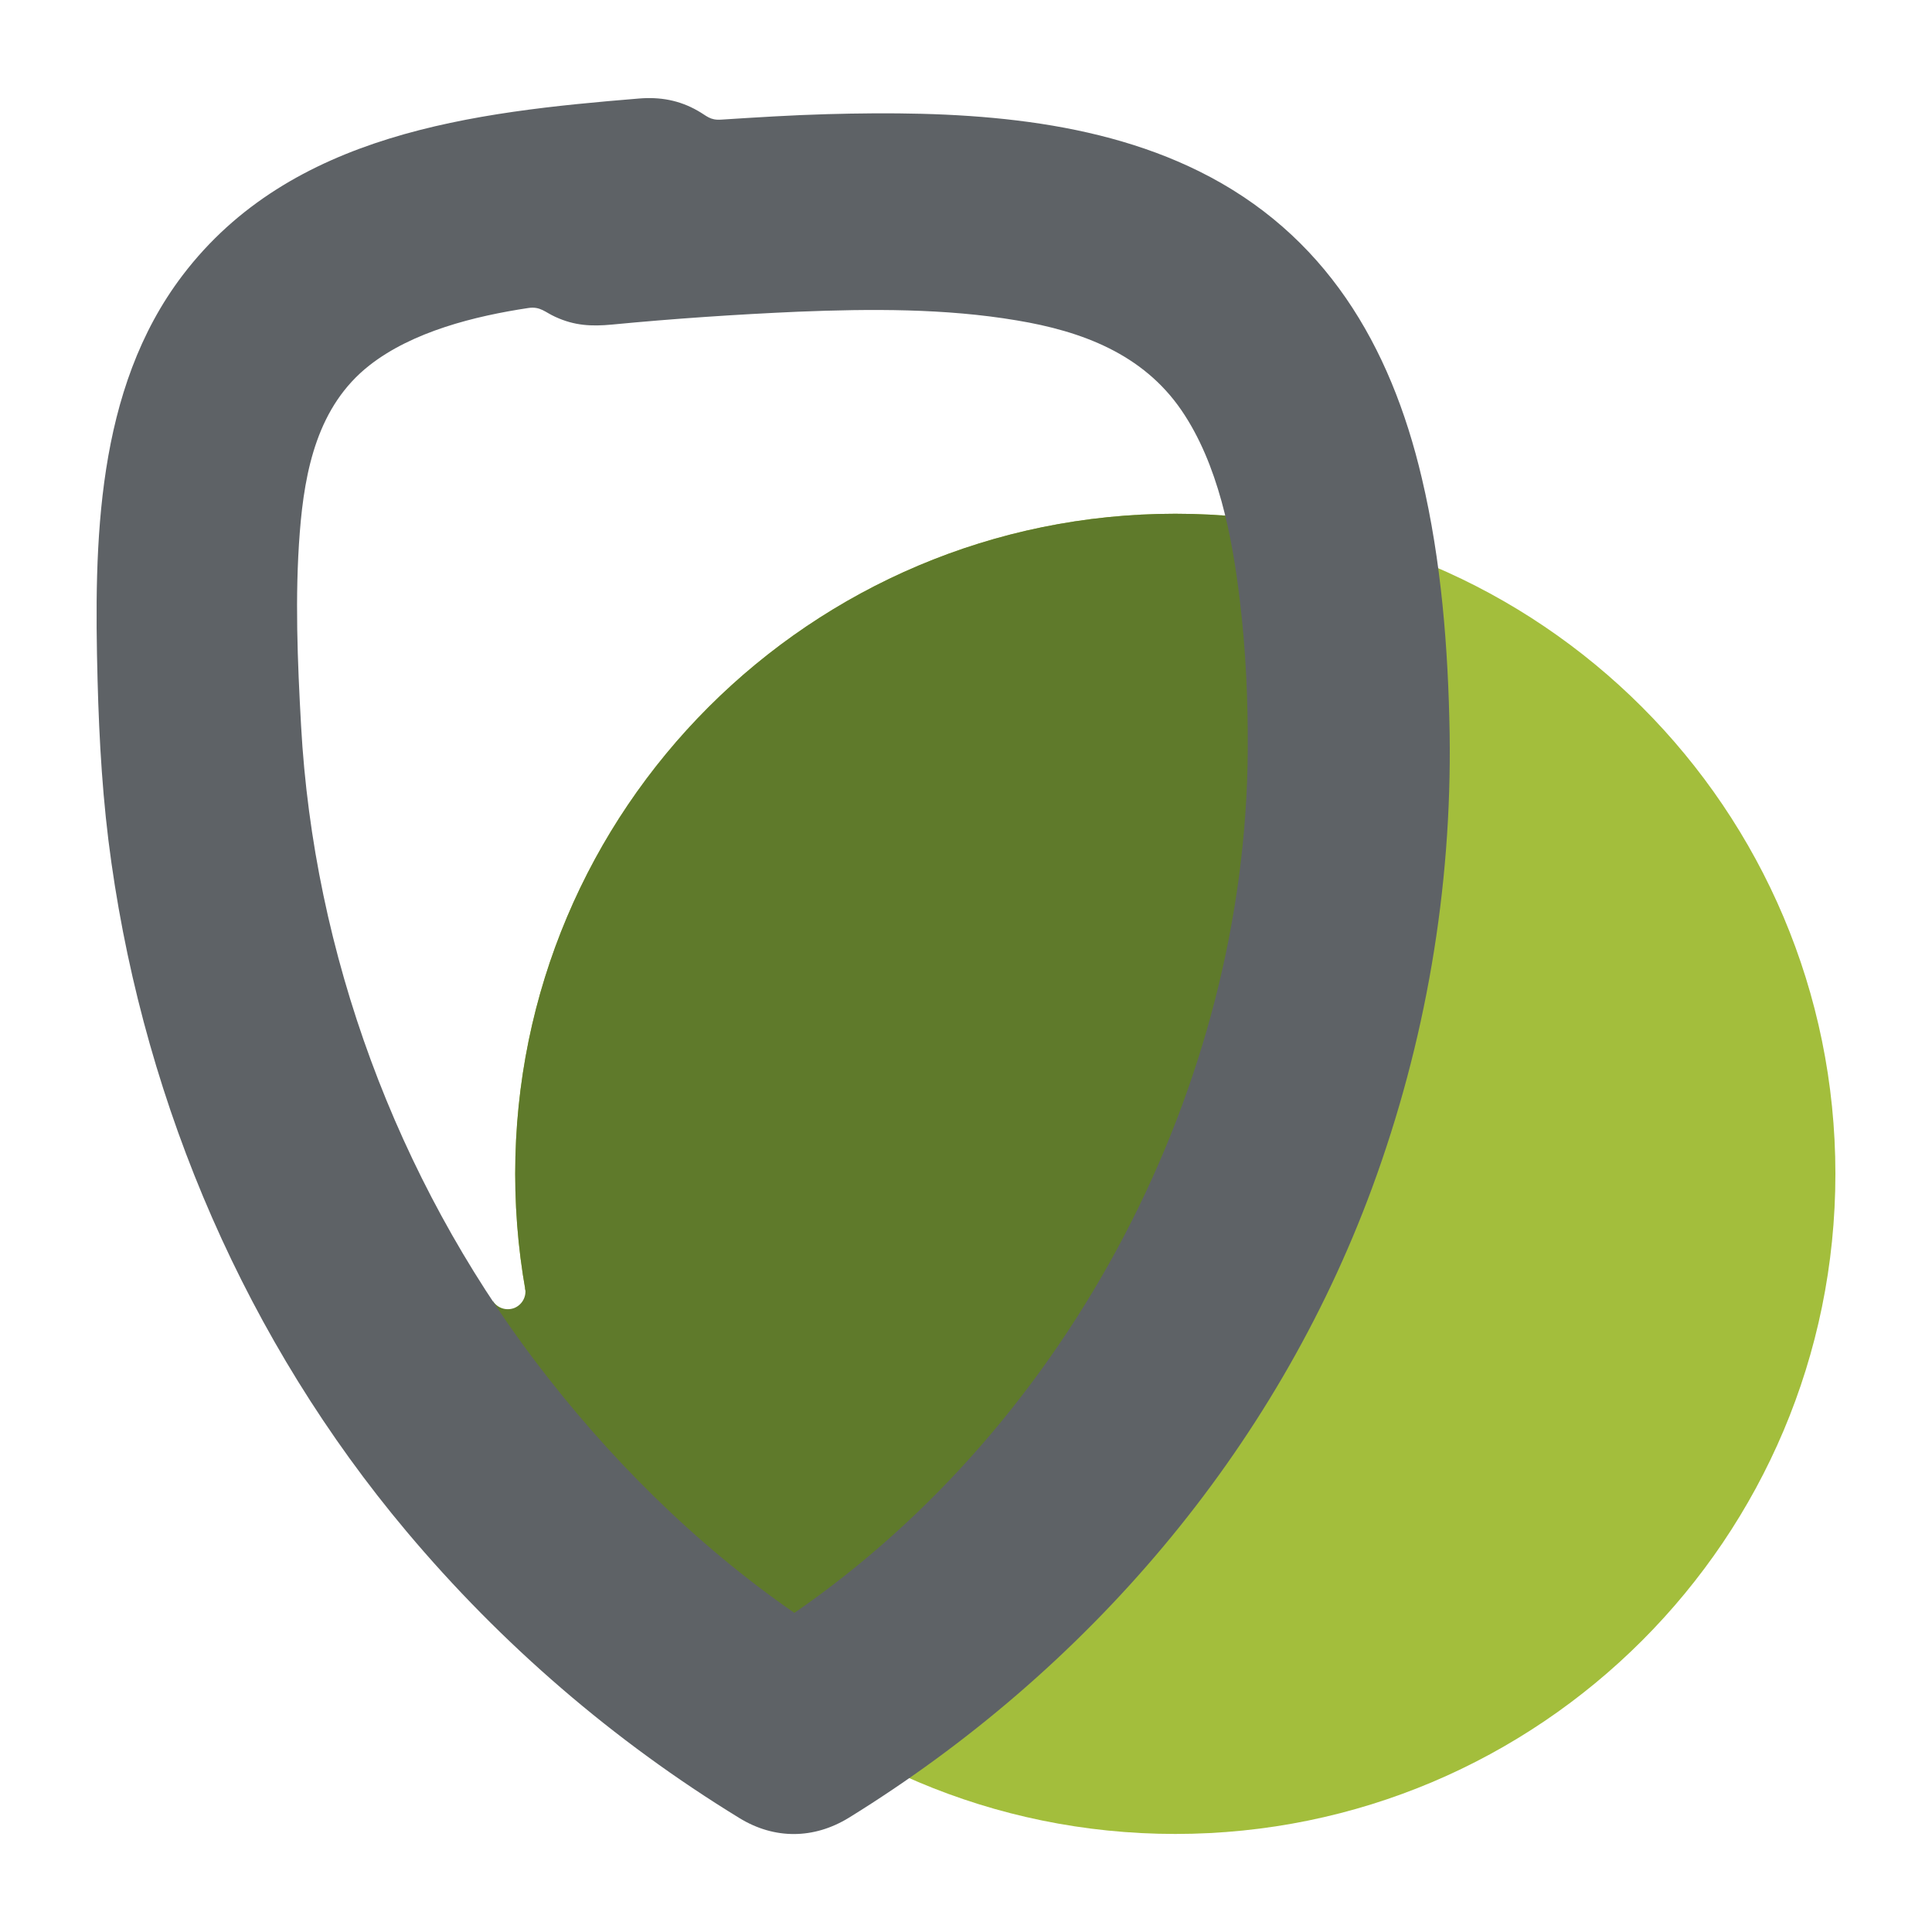
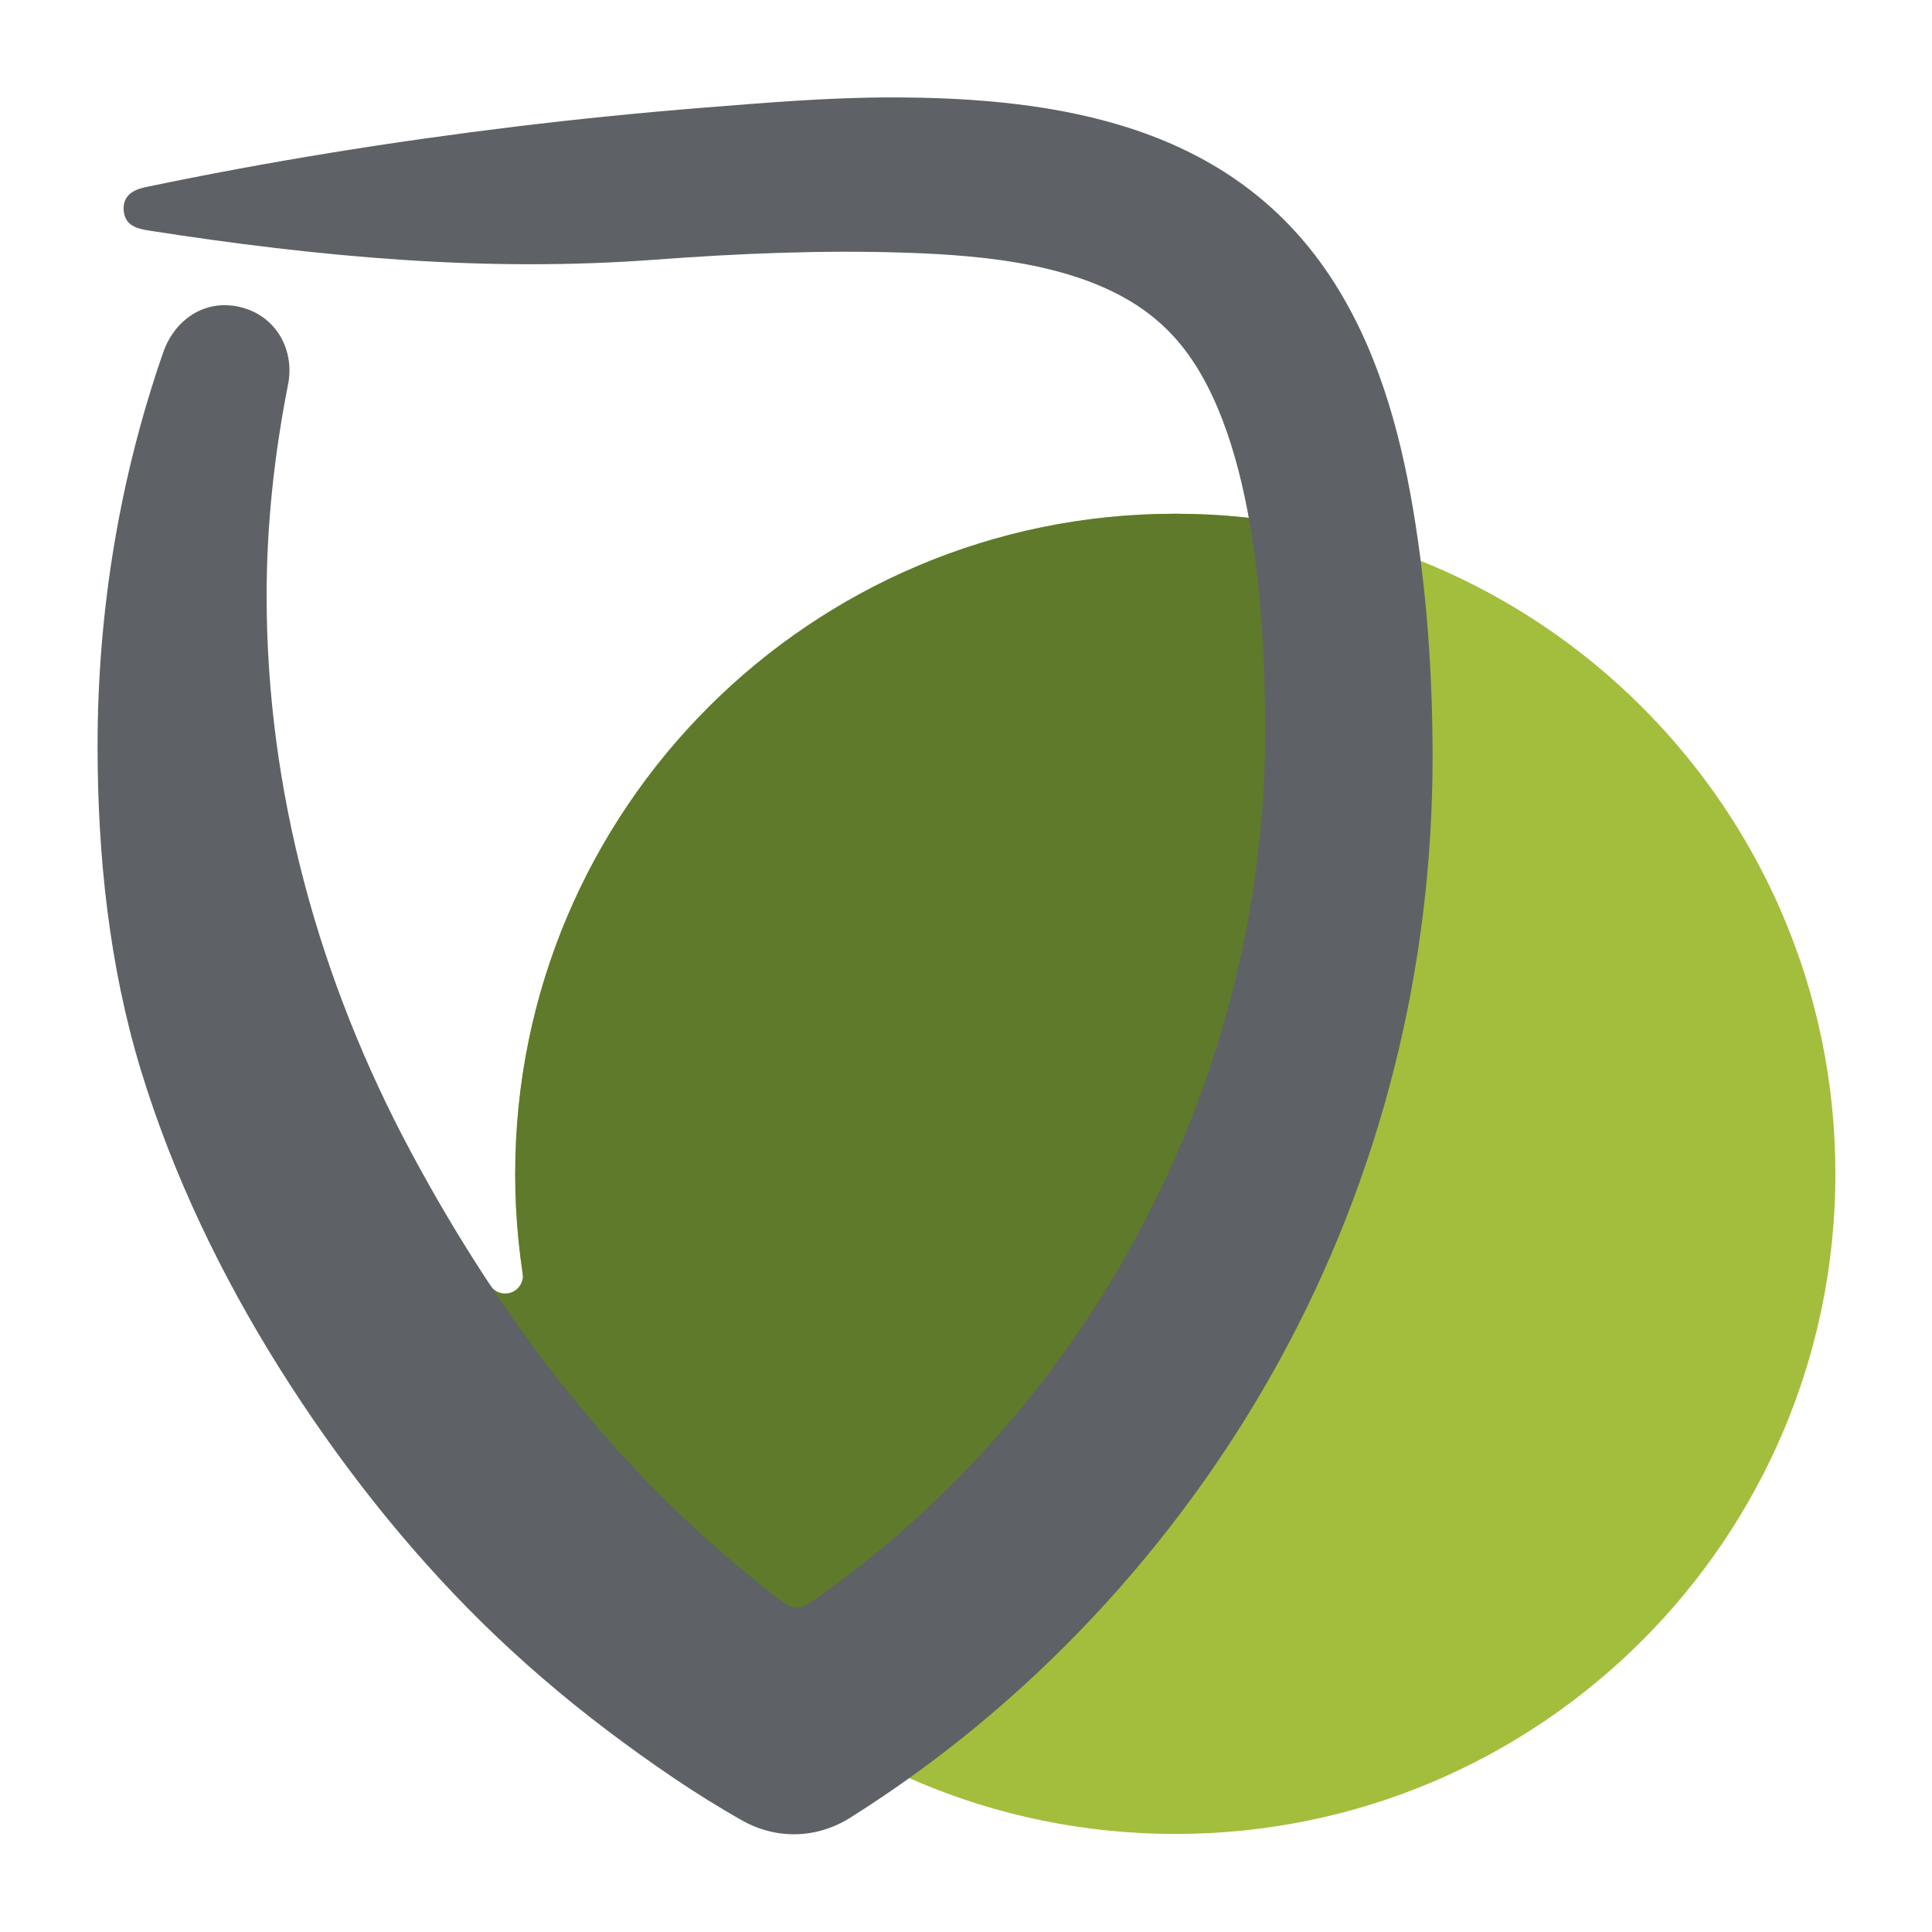
<svg xmlns="http://www.w3.org/2000/svg" viewBox="0 0 120 120" role="img" aria-label="SLBM">
  <defs>
    <clipPath id="bouclier-symbole-commun">
-       <path d="M49.31 107.65 C26.99 93.91 13.11 69.85 12.38 43.66 C11.64 17.32 21.06 14.98 46.67 13.41 C72.7 11.82 82.98 16.87 83.74 44.33 C84.46 70.09 71.32 94.26 49.31 107.65 Z" />
+       <path d="M49.31 107.65 C70.75 94.54 83.77 71.39 83.77 46.25 C83.77 41.76 83.5 37.24 82.81 32.8 C82.12 28.39 80.98 23.88 78.55 20.09 C76 16.11 72.33 13.7 67.85 12.38 C63.53 11.12 58.95 10.86 54.48 10.86 C51.88 10.86 49.28 10.96 46.68 11.12 C44.12 11.28 41.56 11.45 39 11.67 C34.01 12.11 28.52 12.71 23.8 14.46 C18.5 16.44 15.18 19.74 13.36 25.12 C11.74 29.9 11.44 35.42 11.44 40.43 C11.44 54.98 14.38 66.28 21.72 78.85 C28.65 90.71 37.59 100.41 49.31 107.65 Z" />
    </clipPath>
  </defs>
  <circle cx="73" cy="72.91" r="41" fill="#A3BE3C" />
  <circle cx="73" cy="72.91" r="41" fill="#5F7A2B" clip-path="url(#bouclier-symbole-commun)" />
-   <path d="M32.62 80.02 C32.71 80.54 32.43 81.04 31.95 81.24 C31.46 81.43 30.91 81.26 30.62 80.82 L29.29 81.7 L34.99 87.69 L34.2 79.75 Z" fill="#5F7A2B" />
-   <path d="M6.06 42.23 C6.16 46.04 6.38 49.82 6.92 53.59 C9.08 68.81 15.34 83.33 25.25 95.12 C31.15 102.14 38.1 108.13 45.92 112.92 C48.1 114.26 50.55 114.24 52.73 112.9 C67.52 103.76 79.18 90.16 85.22 73.79 C88.55 64.75 90.18 55.2 90.04 45.57 C89.95 40.28 89.53 34.85 88.31 29.69 C86.37 21.43 82.3 14.51 74.48 10.64 C67.47 7.17 59.06 6.88 51.39 7.09 C49.19 7.15 46.99 7.29 44.8 7.43 C44.09 7.48 43.91 7.2 43.34 6.88 C42.19 6.22 40.99 6.01 39.68 6.12 C29.41 6.96 18.06 8.26 11.34 17.1 C5.94 24.2 5.84 33.72 6.06 42.23 Z M49.34 100.18 C43.16 95.9 37.73 90.48 33.2 84.49 C24.64 73.16 19.48 59.25 18.7 45.07 C18.48 41.1 18.31 37.04 18.62 33.07 C18.92 29.21 19.73 25.21 22.95 22.69 C25.63 20.59 29.5 19.63 32.82 19.13 C33.57 19.02 33.86 19.4 34.49 19.68 C35.68 20.23 36.73 20.28 38.01 20.16 C41.85 19.79 45.73 19.53 49.58 19.36 C54.07 19.18 58.71 19.15 63.15 19.9 C67.19 20.57 70.98 21.98 73.38 25.48 C75.66 28.81 76.53 33.29 77 37.23 C77.38 40.33 77.52 43.49 77.5 46.61 C77.38 67.45 66.52 88.33 49.34 100.18 Z" fill="#5E6266" fill-rule="evenodd" />
+   <path d="M32.47 79.07 C32.54 79.58 32.26 80.08 31.77 80.27 C31.29 80.45 30.74 80.28 30.46 79.85 L29.12 80.73 L34.6 86.57 L34.05 78.83 Z" fill="#5F7A2B" />
+   <path d="M9.06 11.62 C8.29 11.78 7.63 12.13 7.68 13.04 C7.74 14.02 8.51 14.21 9.31 14.33 C14.51 15.14 19.74 15.79 25 16.14 C30.28 16.49 35.4 16.52 40.68 16.13 C45.9 15.74 51.14 15.52 56.37 15.7 C61.29 15.87 67.33 16.42 71.36 19.49 C71.92 19.92 72.44 20.39 72.91 20.91 C77.95 26.41 78.58 38.29 78.58 45.48 C78.58 66.77 67.97 87.23 50.5 99.42 C49.58 100.06 49.23 99.97 48.37 99.31 C38.67 91.92 31.27 82.27 25.54 71.58 C19.82 60.92 16.56 49.13 16.56 37 C16.56 32.59 17.04 28.21 17.89 23.89 C18.31 21.79 17.21 19.72 15.1 19.12 C12.86 18.48 10.88 19.77 10.14 21.88 C7.41 29.72 6.06 38.02 6.06 46.32 C6.06 53.1 6.77 59.97 8.75 66.47 C10.73 72.96 13.72 79.17 17.32 84.92 C20.93 90.67 25.16 96.08 30 100.84 C32.43 103.22 35.02 105.44 37.73 107.49 C40.4 109.5 43.22 111.46 46.13 113.09 C48.24 114.27 50.73 114.2 52.78 112.92 C63.86 105.96 73.12 96.04 79.42 84.59 C85.77 73.05 88.98 60.17 88.98 47.01 C88.98 41.86 88.62 36.65 87.76 31.57 C86.91 26.54 85.47 21.47 82.62 17.17 C76.42 7.8 65.81 6.05 55.36 6.05 C51.46 6.05 47.57 6.38 43.68 6.69 C39.79 7 35.92 7.39 32.04 7.86 C24.33 8.8 16.66 10.03 9.06 11.62 Z" fill="#5E6266" />
</svg>
